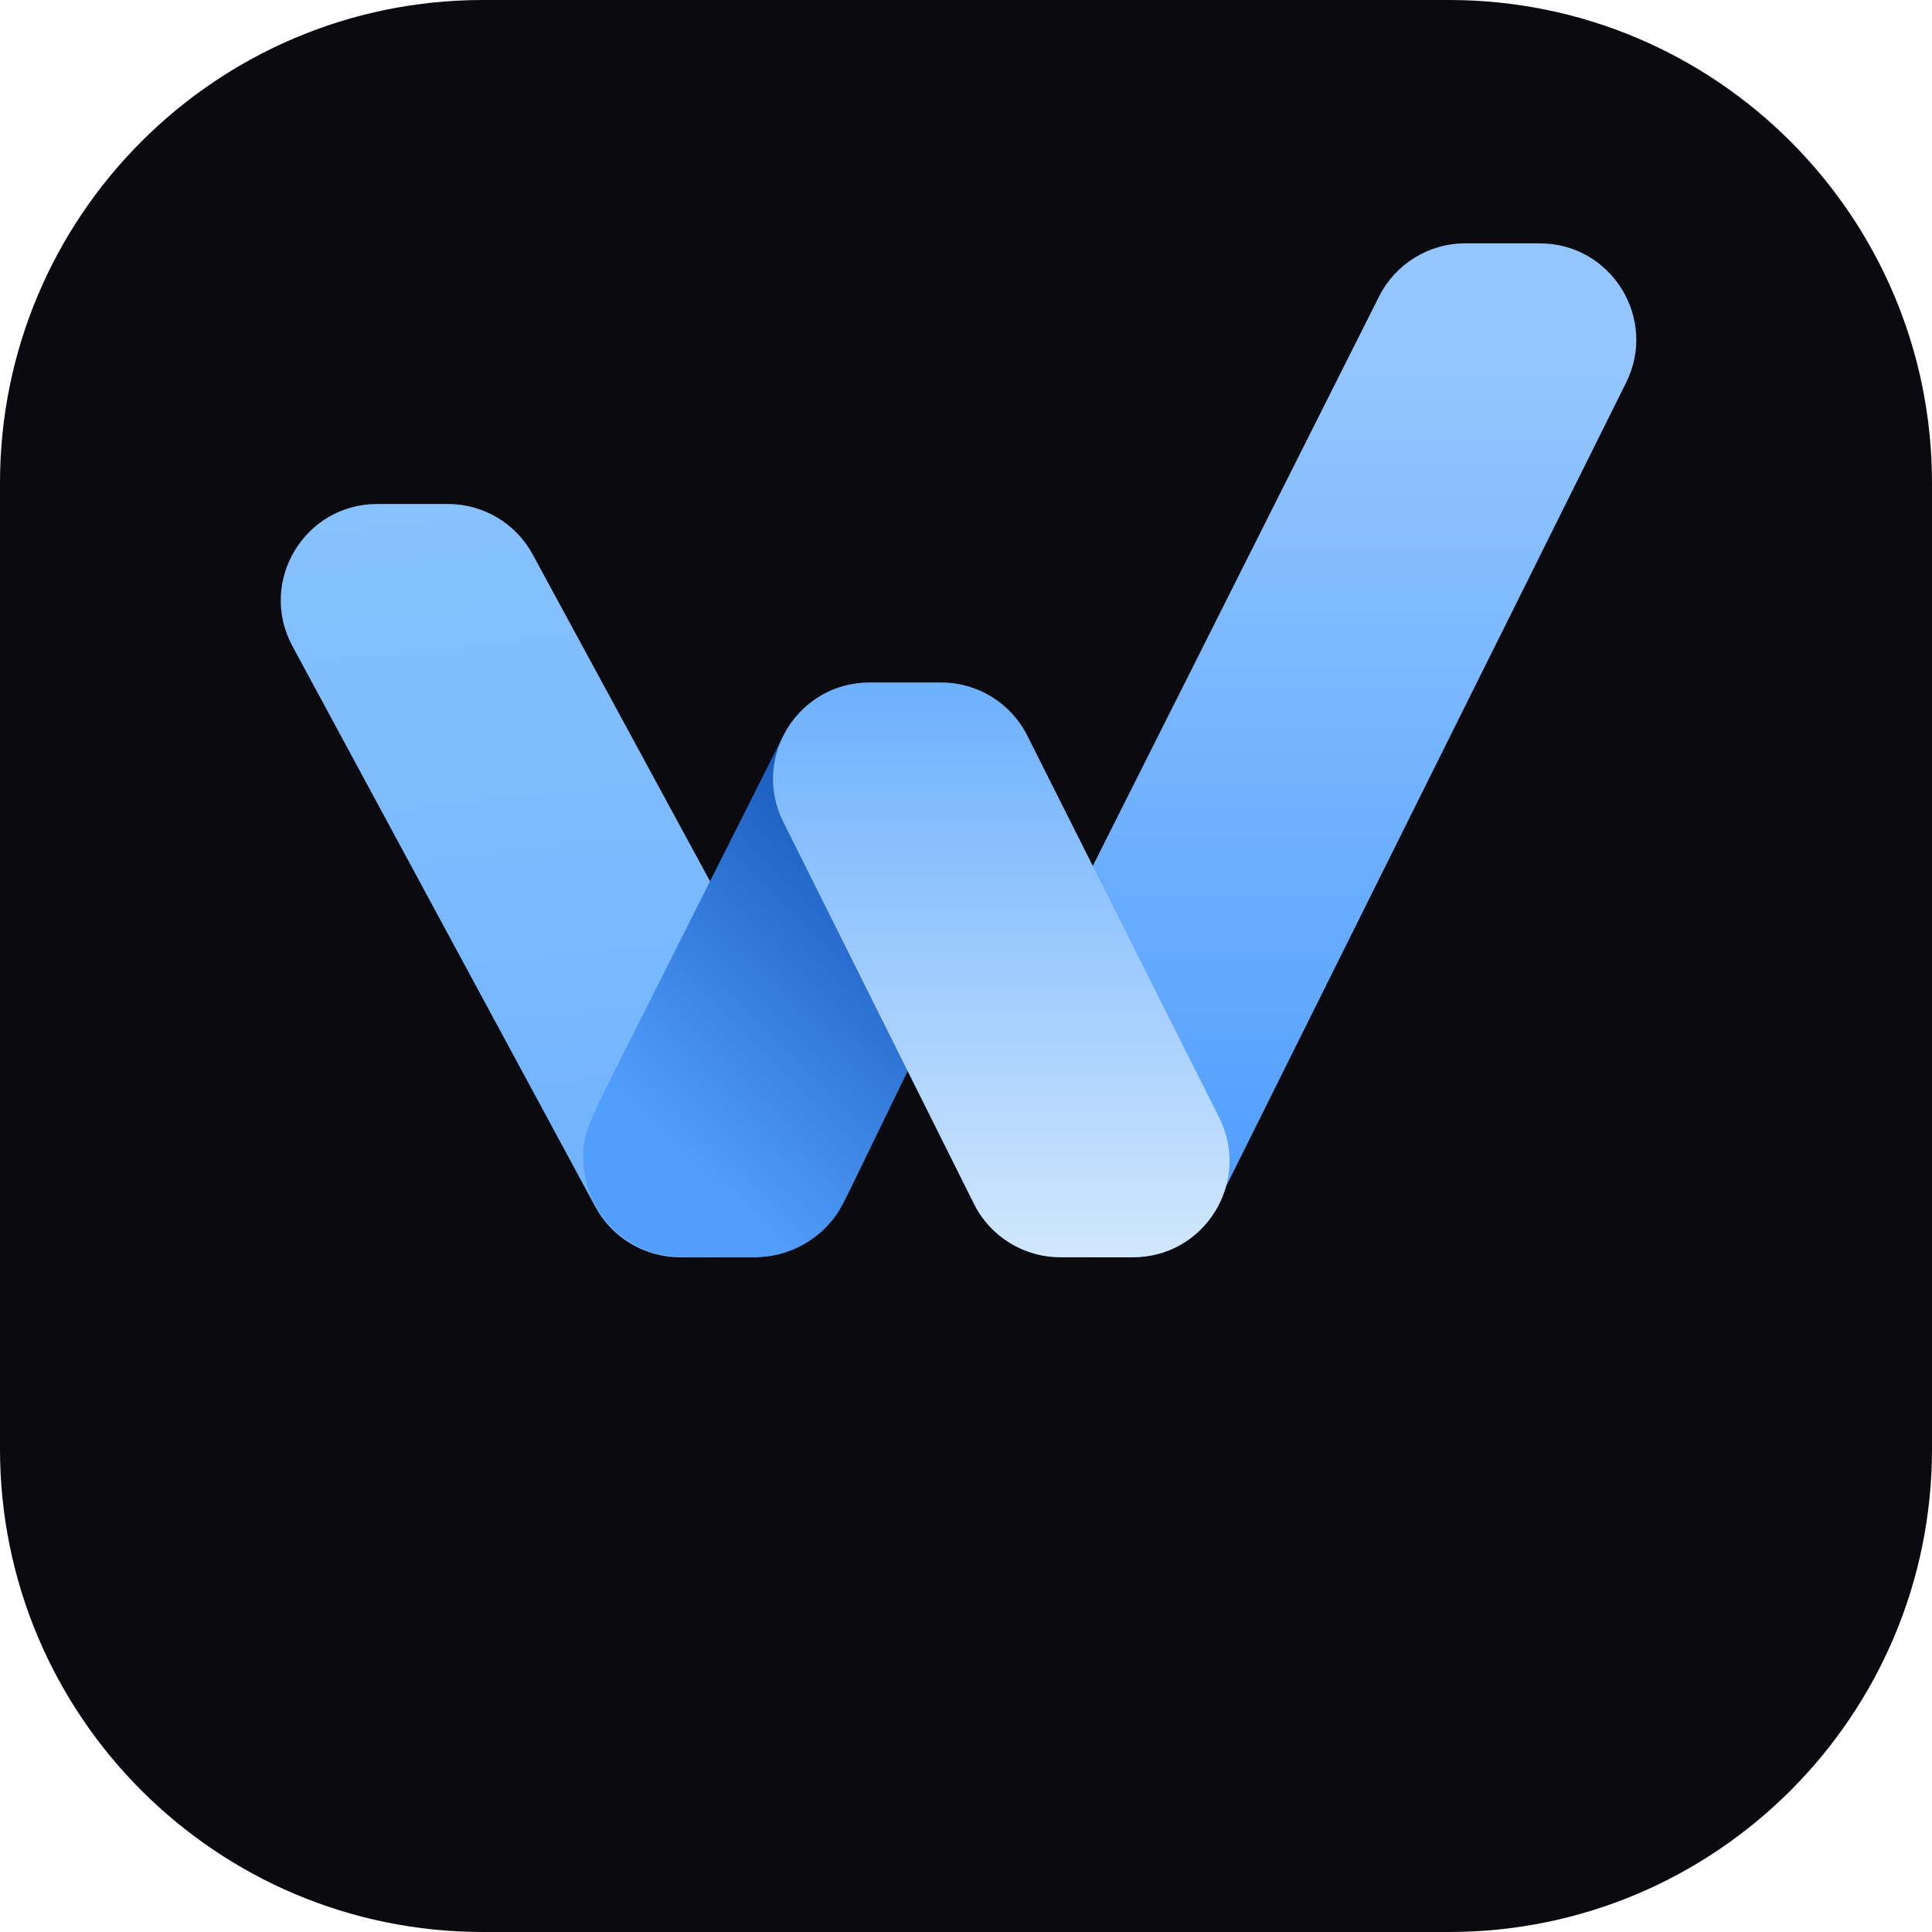
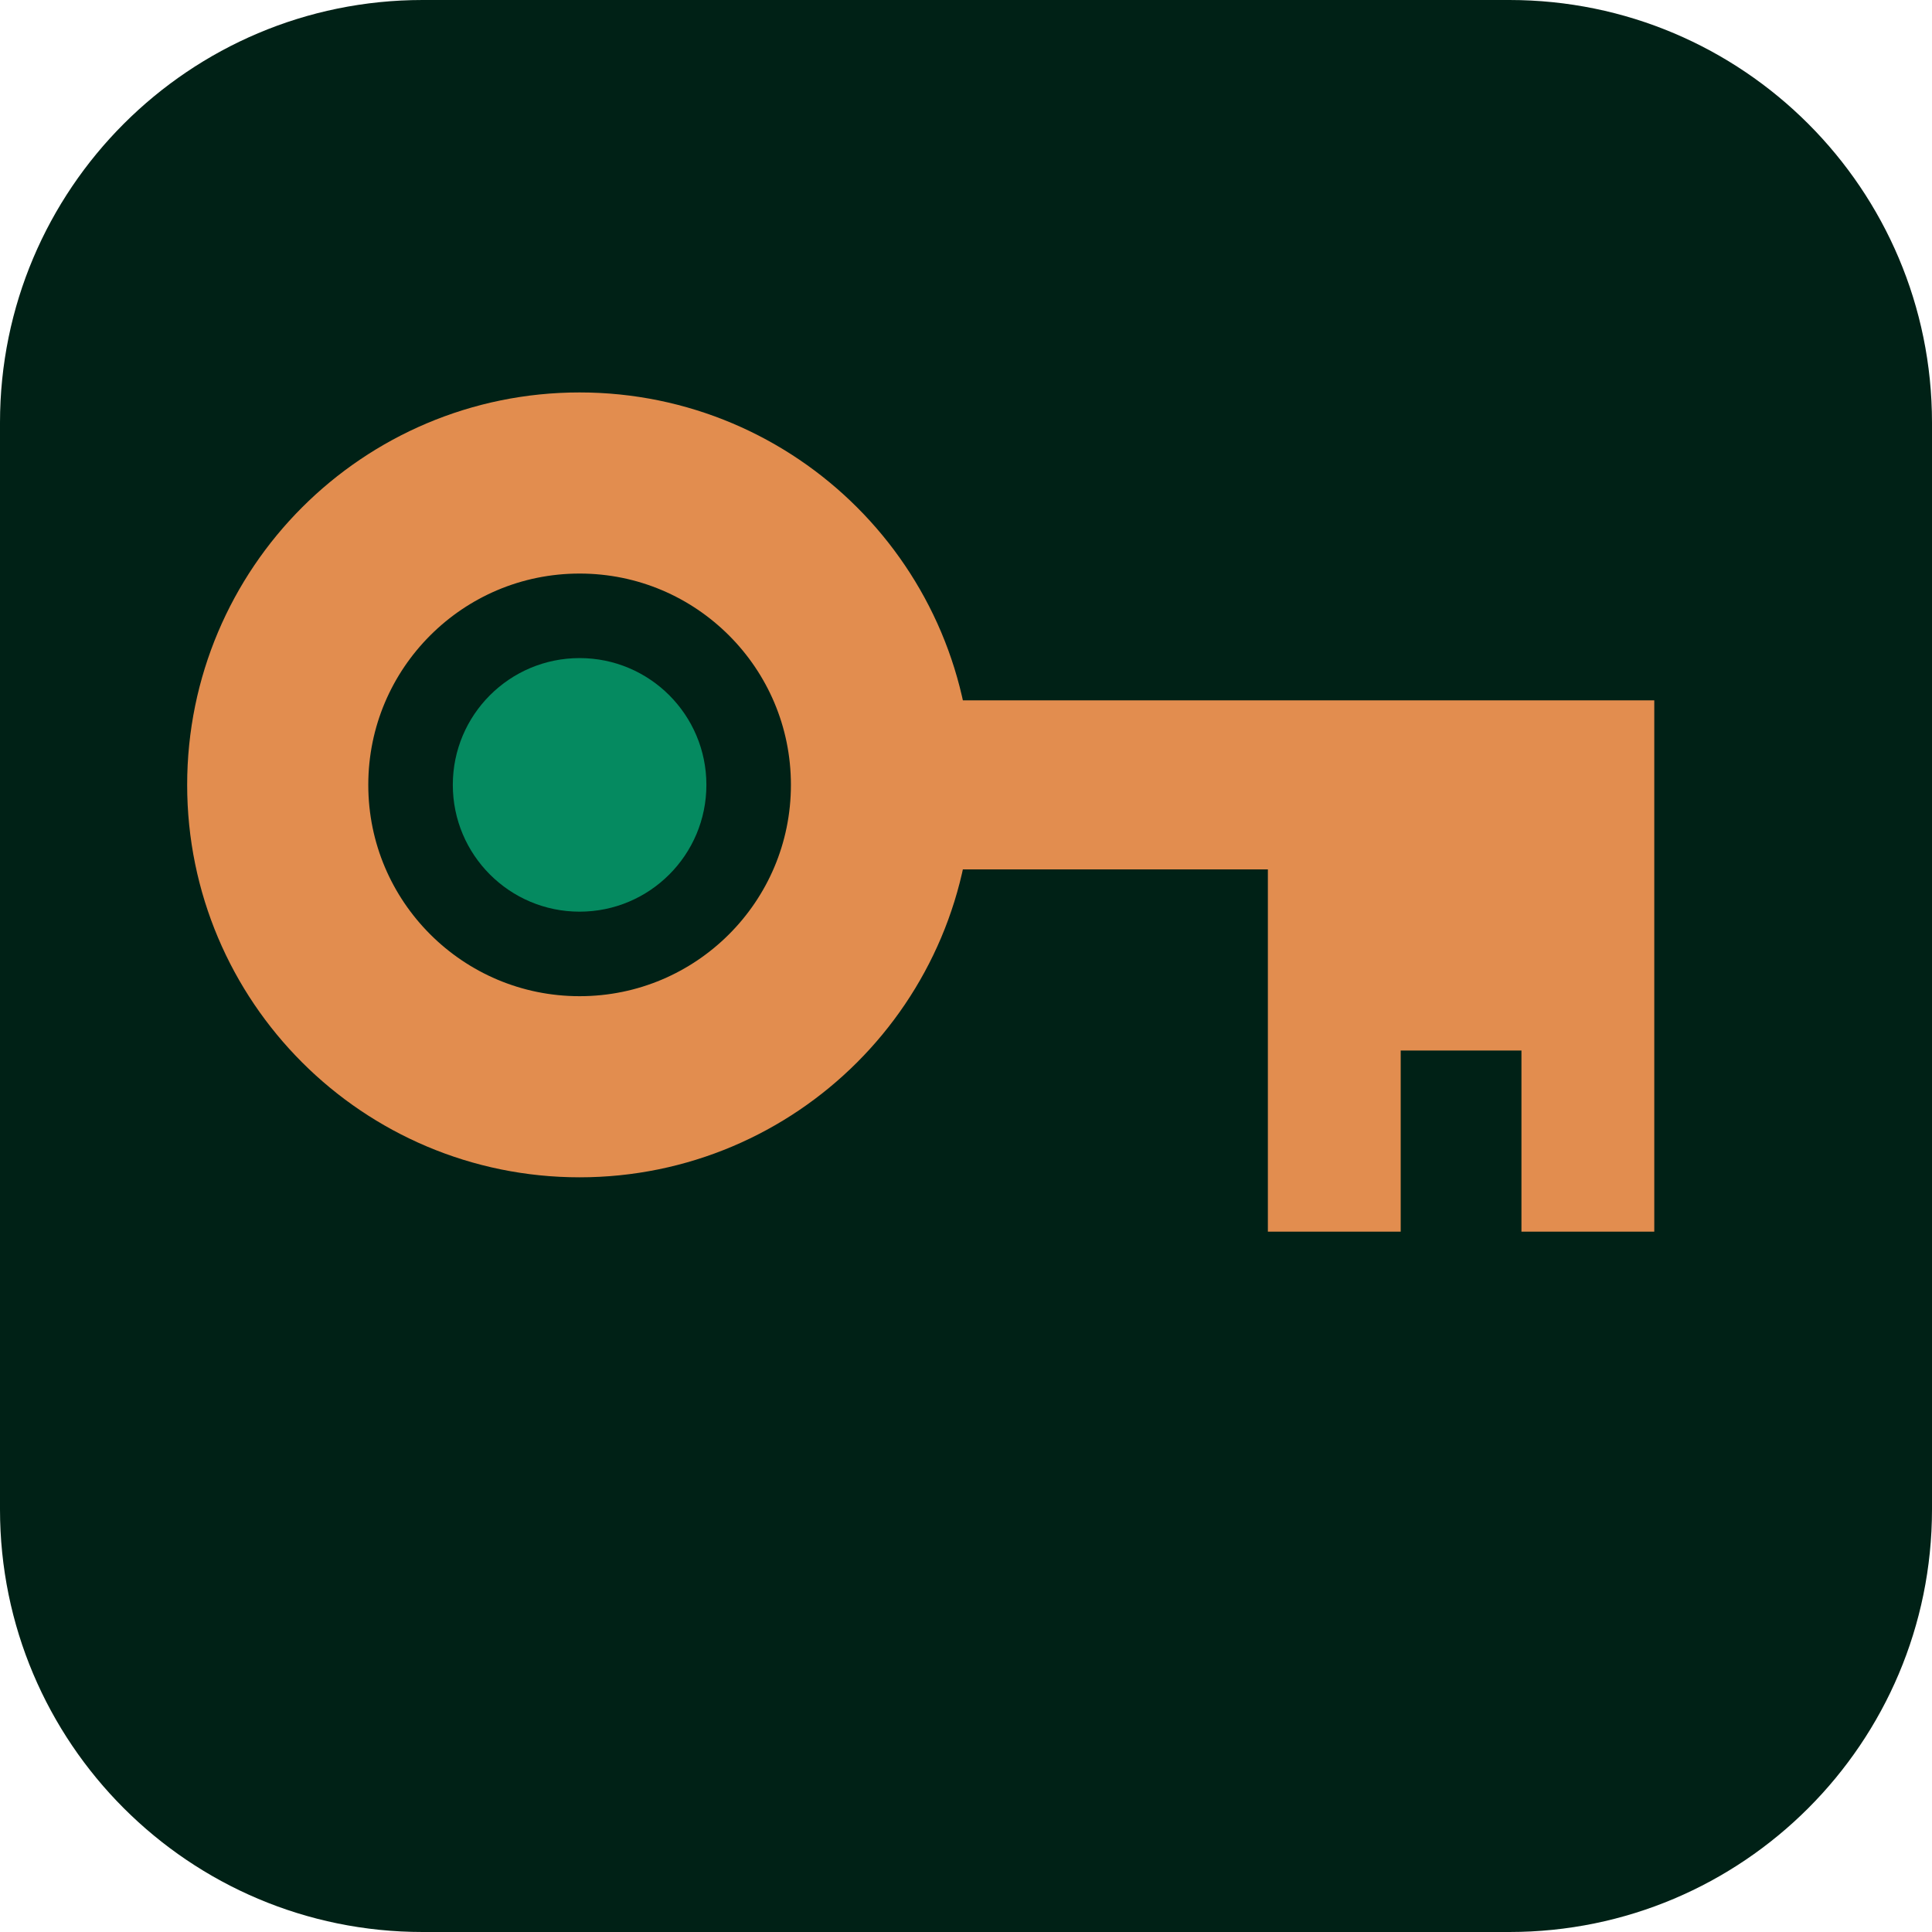
- <svg xmlns="http://www.w3.org/2000/svg" width="32" height="32" viewBox="0 0 32 32" fill="none">
-   <rect width="32" height="32" rx="8" fill="#0a0a0f" />
-   <g transform="translate(2, 4) scale(0.0235)">
-     <path d="M334.443 680.284L121.017 285.226C96.562 239.96 129.342 184.994 180.791 184.994H230.606C255.521 184.994 278.437 198.631 290.32 220.529L504.702 615.587C529.268 660.856 496.493 715.931 444.988 715.931H394.217C369.257 715.931 346.307 702.244 334.443 680.284Z" fill="url(#f0)" />
-     <path d="M772.937 678.263L1060.99 99.517C1083.47 54.351 1050.61 1.305 1000.16 1.305H947.586C921.905 1.305 898.419 15.785 886.884 38.73L626.462 556.769C622.492 564.665 620.101 573.261 619.423 582.073L614.931 640.478C613.625 657.447 618.736 674.288 629.252 687.669L631.061 689.971C643.942 706.361 663.634 715.931 684.479 715.931H712.114C737.893 715.931 761.45 701.341 772.937 678.263Z" fill="url(#f1)" />
-     <path d="M516.274 663.648L624.068 441.884C636.812 415.665 643.184 402.556 644.811 392.109C650.202 357.503 629.356 324.192 595.875 313.912C585.768 310.808 571.192 310.808 542.04 310.808C529.686 310.808 523.509 310.808 517.843 311.738C499.549 314.74 483.175 324.832 472.271 339.825C468.894 344.469 466.118 349.987 460.566 361.023L349.748 581.29C335.387 609.834 328.207 624.106 326.578 635.516C321.775 669.155 341.666 701.429 373.875 712.257C384.8 715.93 400.777 715.93 432.729 715.93C446.282 715.93 453.059 715.93 459.249 714.816C477.084 711.607 492.996 701.649 503.679 687.012C507.387 681.932 510.349 675.837 516.274 663.648Z" fill="url(#f2)" />
-     <path d="M601.371 678.337L466.957 409.094C444.406 363.923 477.256 310.808 527.742 310.808H578.239C603.926 310.808 627.417 325.296 638.948 348.249L774.207 617.492C796.905 662.673 764.059 715.93 713.498 715.93H662.157C636.408 715.93 612.872 701.374 601.371 678.337Z" fill="url(#f3)" />
-     <defs>
-       <linearGradient id="f0" x1="256" y1="184" x2="310" y2="716" gradientUnits="userSpaceOnUse">
-         <stop stop-color="#87C1FE" />
-         <stop offset="1" stop-color="#6FB3FE" />
-       </linearGradient>
-       <linearGradient id="f1" x1="797" y1="89" x2="797" y2="716" gradientUnits="userSpaceOnUse">
-         <stop stop-color="#93C6FF" />
-         <stop offset="1" stop-color="#4C9BFE" />
-       </linearGradient>
-       <linearGradient id="f2" x1="568" y1="411" x2="366" y2="617" gradientUnits="userSpaceOnUse">
-         <stop stop-color="#1152B5" />
-         <stop offset="1" stop-color="#529EFD" />
-       </linearGradient>
-       <linearGradient id="f3" x1="576" y1="310" x2="576" y2="716" gradientUnits="userSpaceOnUse">
-         <stop stop-color="#6CB0FD" />
-         <stop offset="1" stop-color="#D1E7FD" />
-       </linearGradient>
-     </defs>
-   </g>
+ <svg xmlns="http://www.w3.org/2000/svg" viewBox="0 0 32 32">
+   <rect width="32" height="32" rx="7" fill="#002116" />
+   <circle cx="9.6" cy="13" r="5" fill="none" stroke="#e28d4f" stroke-width="3" />
+   <circle cx="9.6" cy="13" r="2.1" fill="#058a60" />
+   <path d="M14.3 11.6H27.4V20.4H25.2V17.4H23.2V20.4H21V14.4H14.3Z" fill="#e28d4f" />
</svg>
